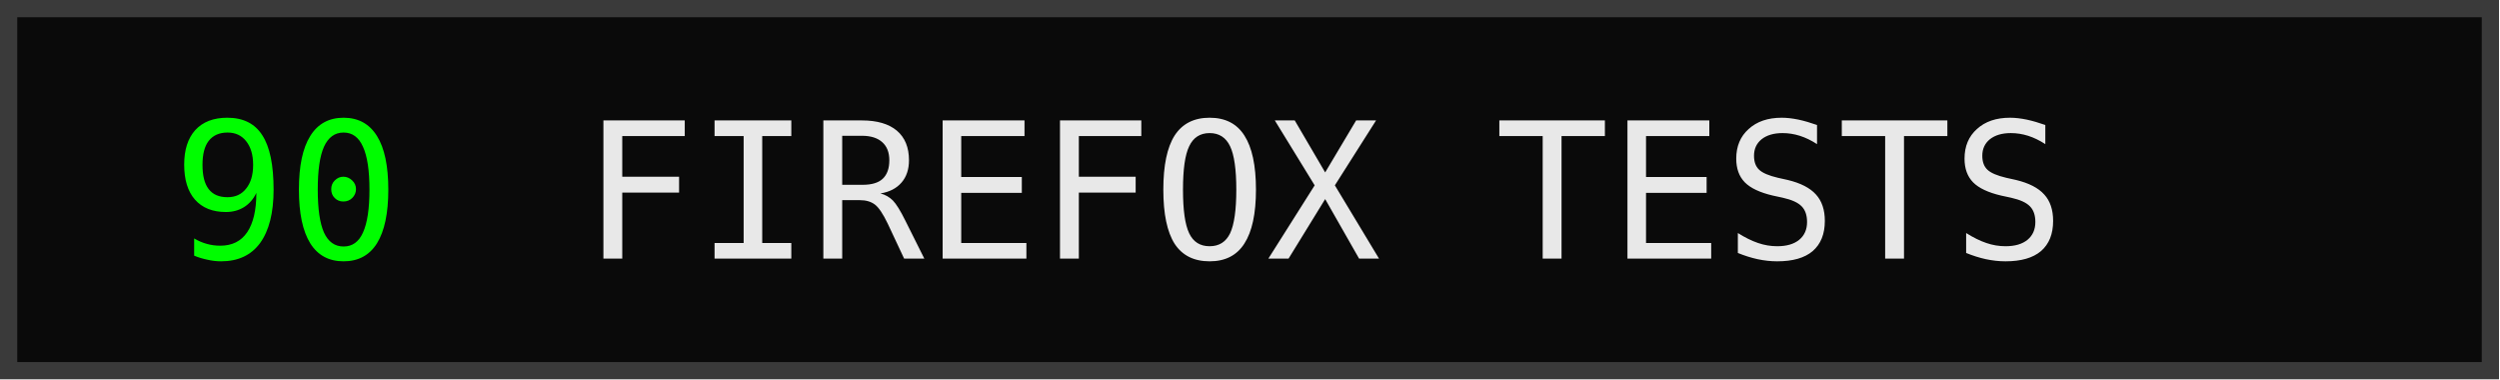
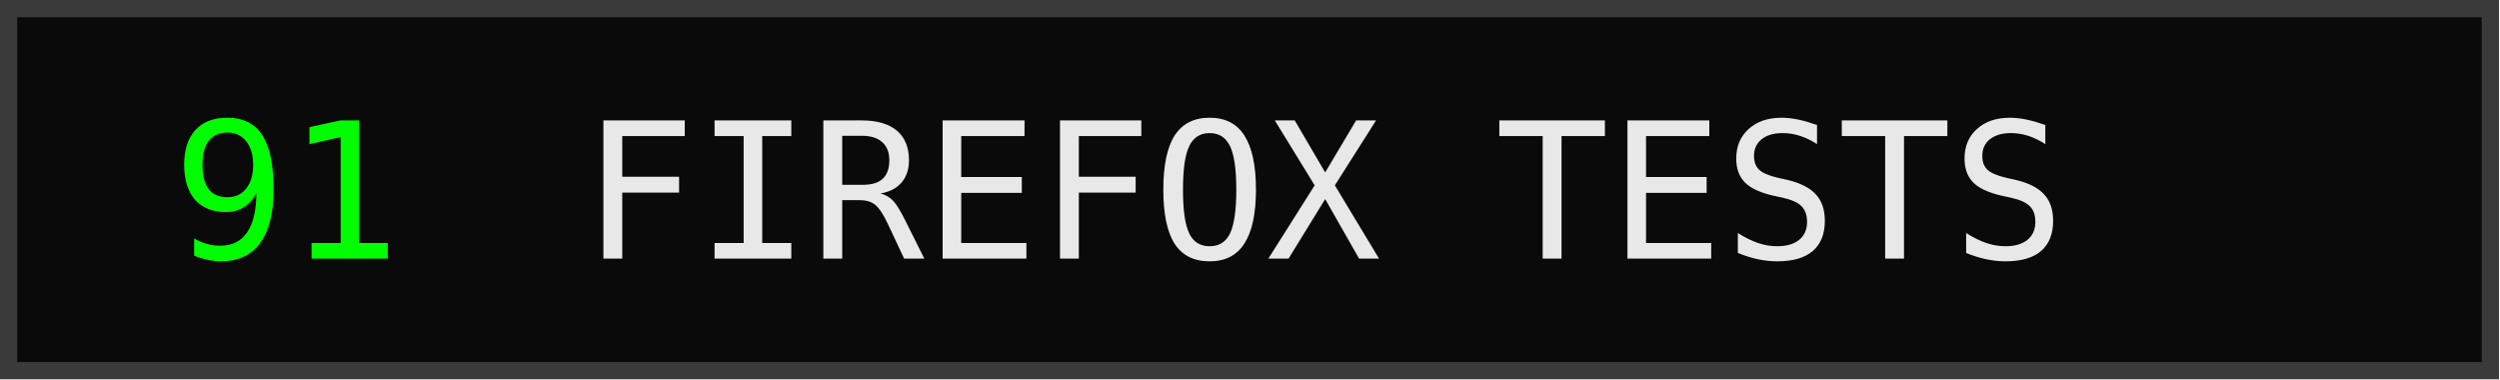
- <svg xmlns="http://www.w3.org/2000/svg" width="145" height="22" viewBox="0 0 145 22" role="img" aria-label="90 FIREFOX TESTS">
+ <svg xmlns="http://www.w3.org/2000/svg" width="145" height="22" viewBox="0 0 145 22" role="img" aria-label="91 FIREFOX TESTS">
  <rect x="0.5" y="0.5" width="144" height="21" fill="#0a0a0a" stroke="#3a3a3a" />
  <g font-family="ui-monospace, Menlo, Consolas, monospace" font-size="11">
-     <text x="10" y="15" textLength="14.52" lengthAdjust="spacing" fill="#00fd00">90</text>
+     <text x="10" y="15" textLength="14.52" lengthAdjust="spacing" fill="#00fd00">91</text>
    <text x="33.76" y="15" textLength="101.64" lengthAdjust="spacing" fill="#e8e8e8">FIREFOX TESTS</text>
  </g>
</svg>
